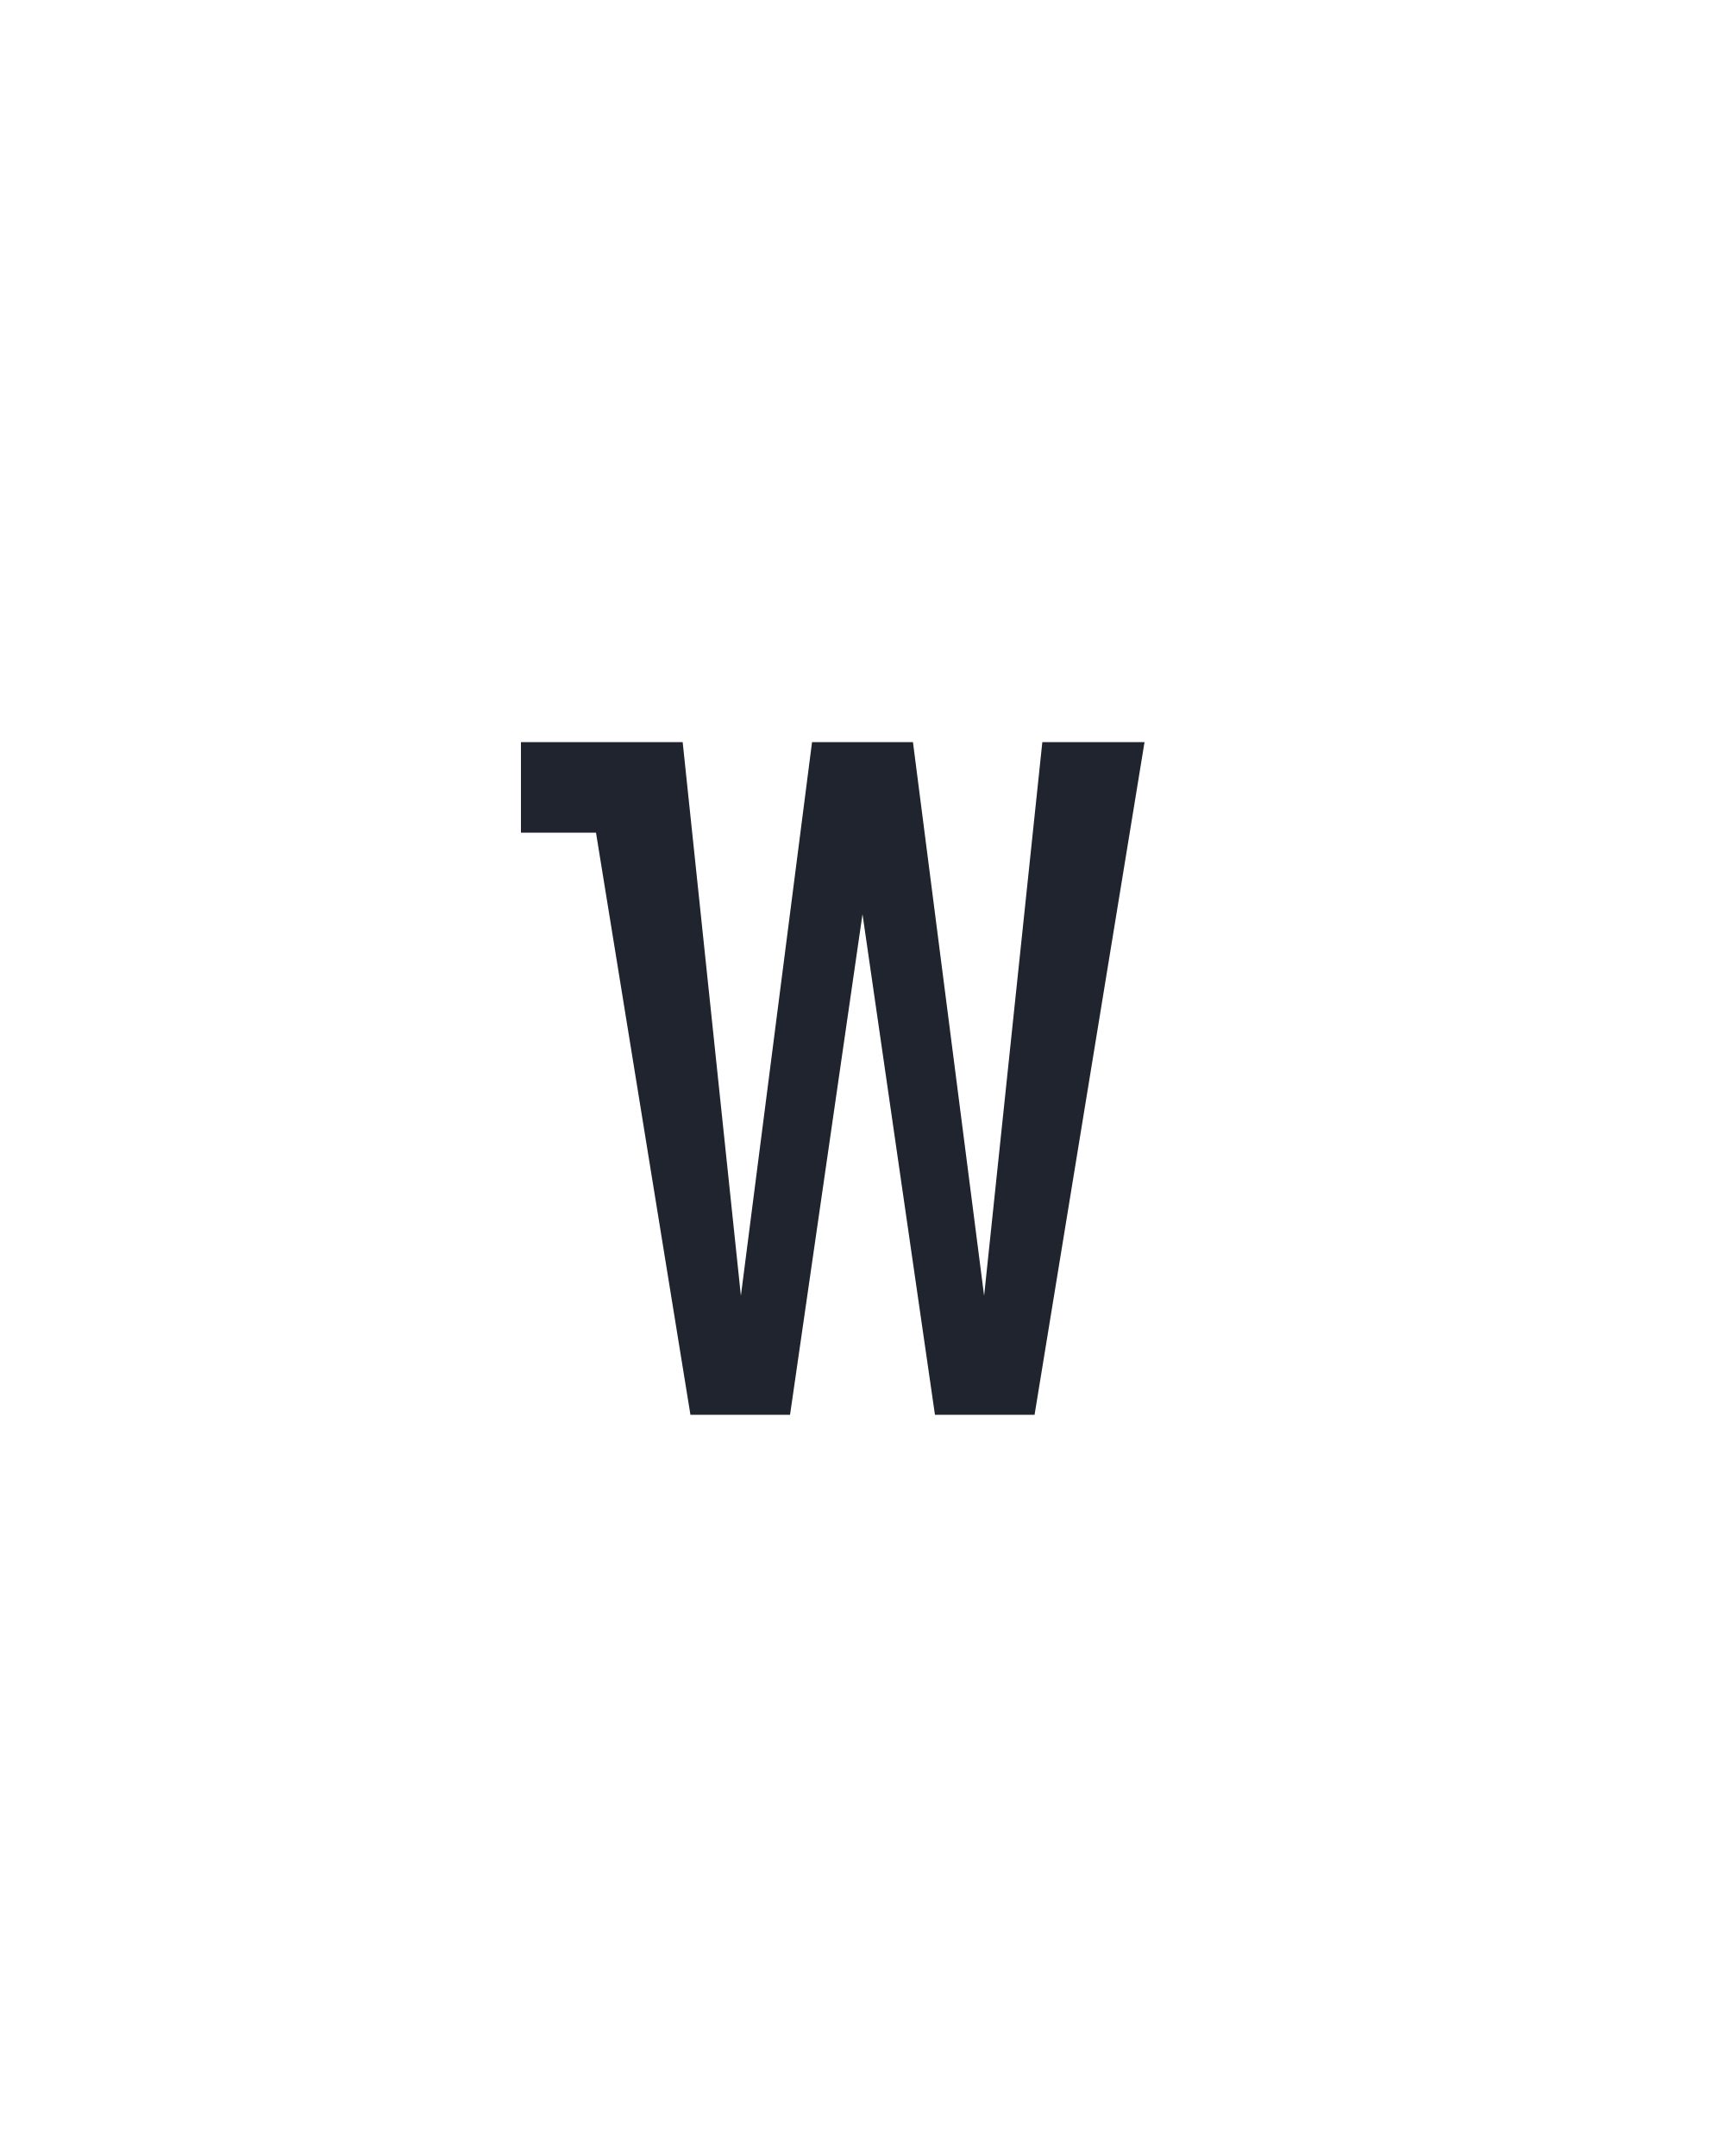
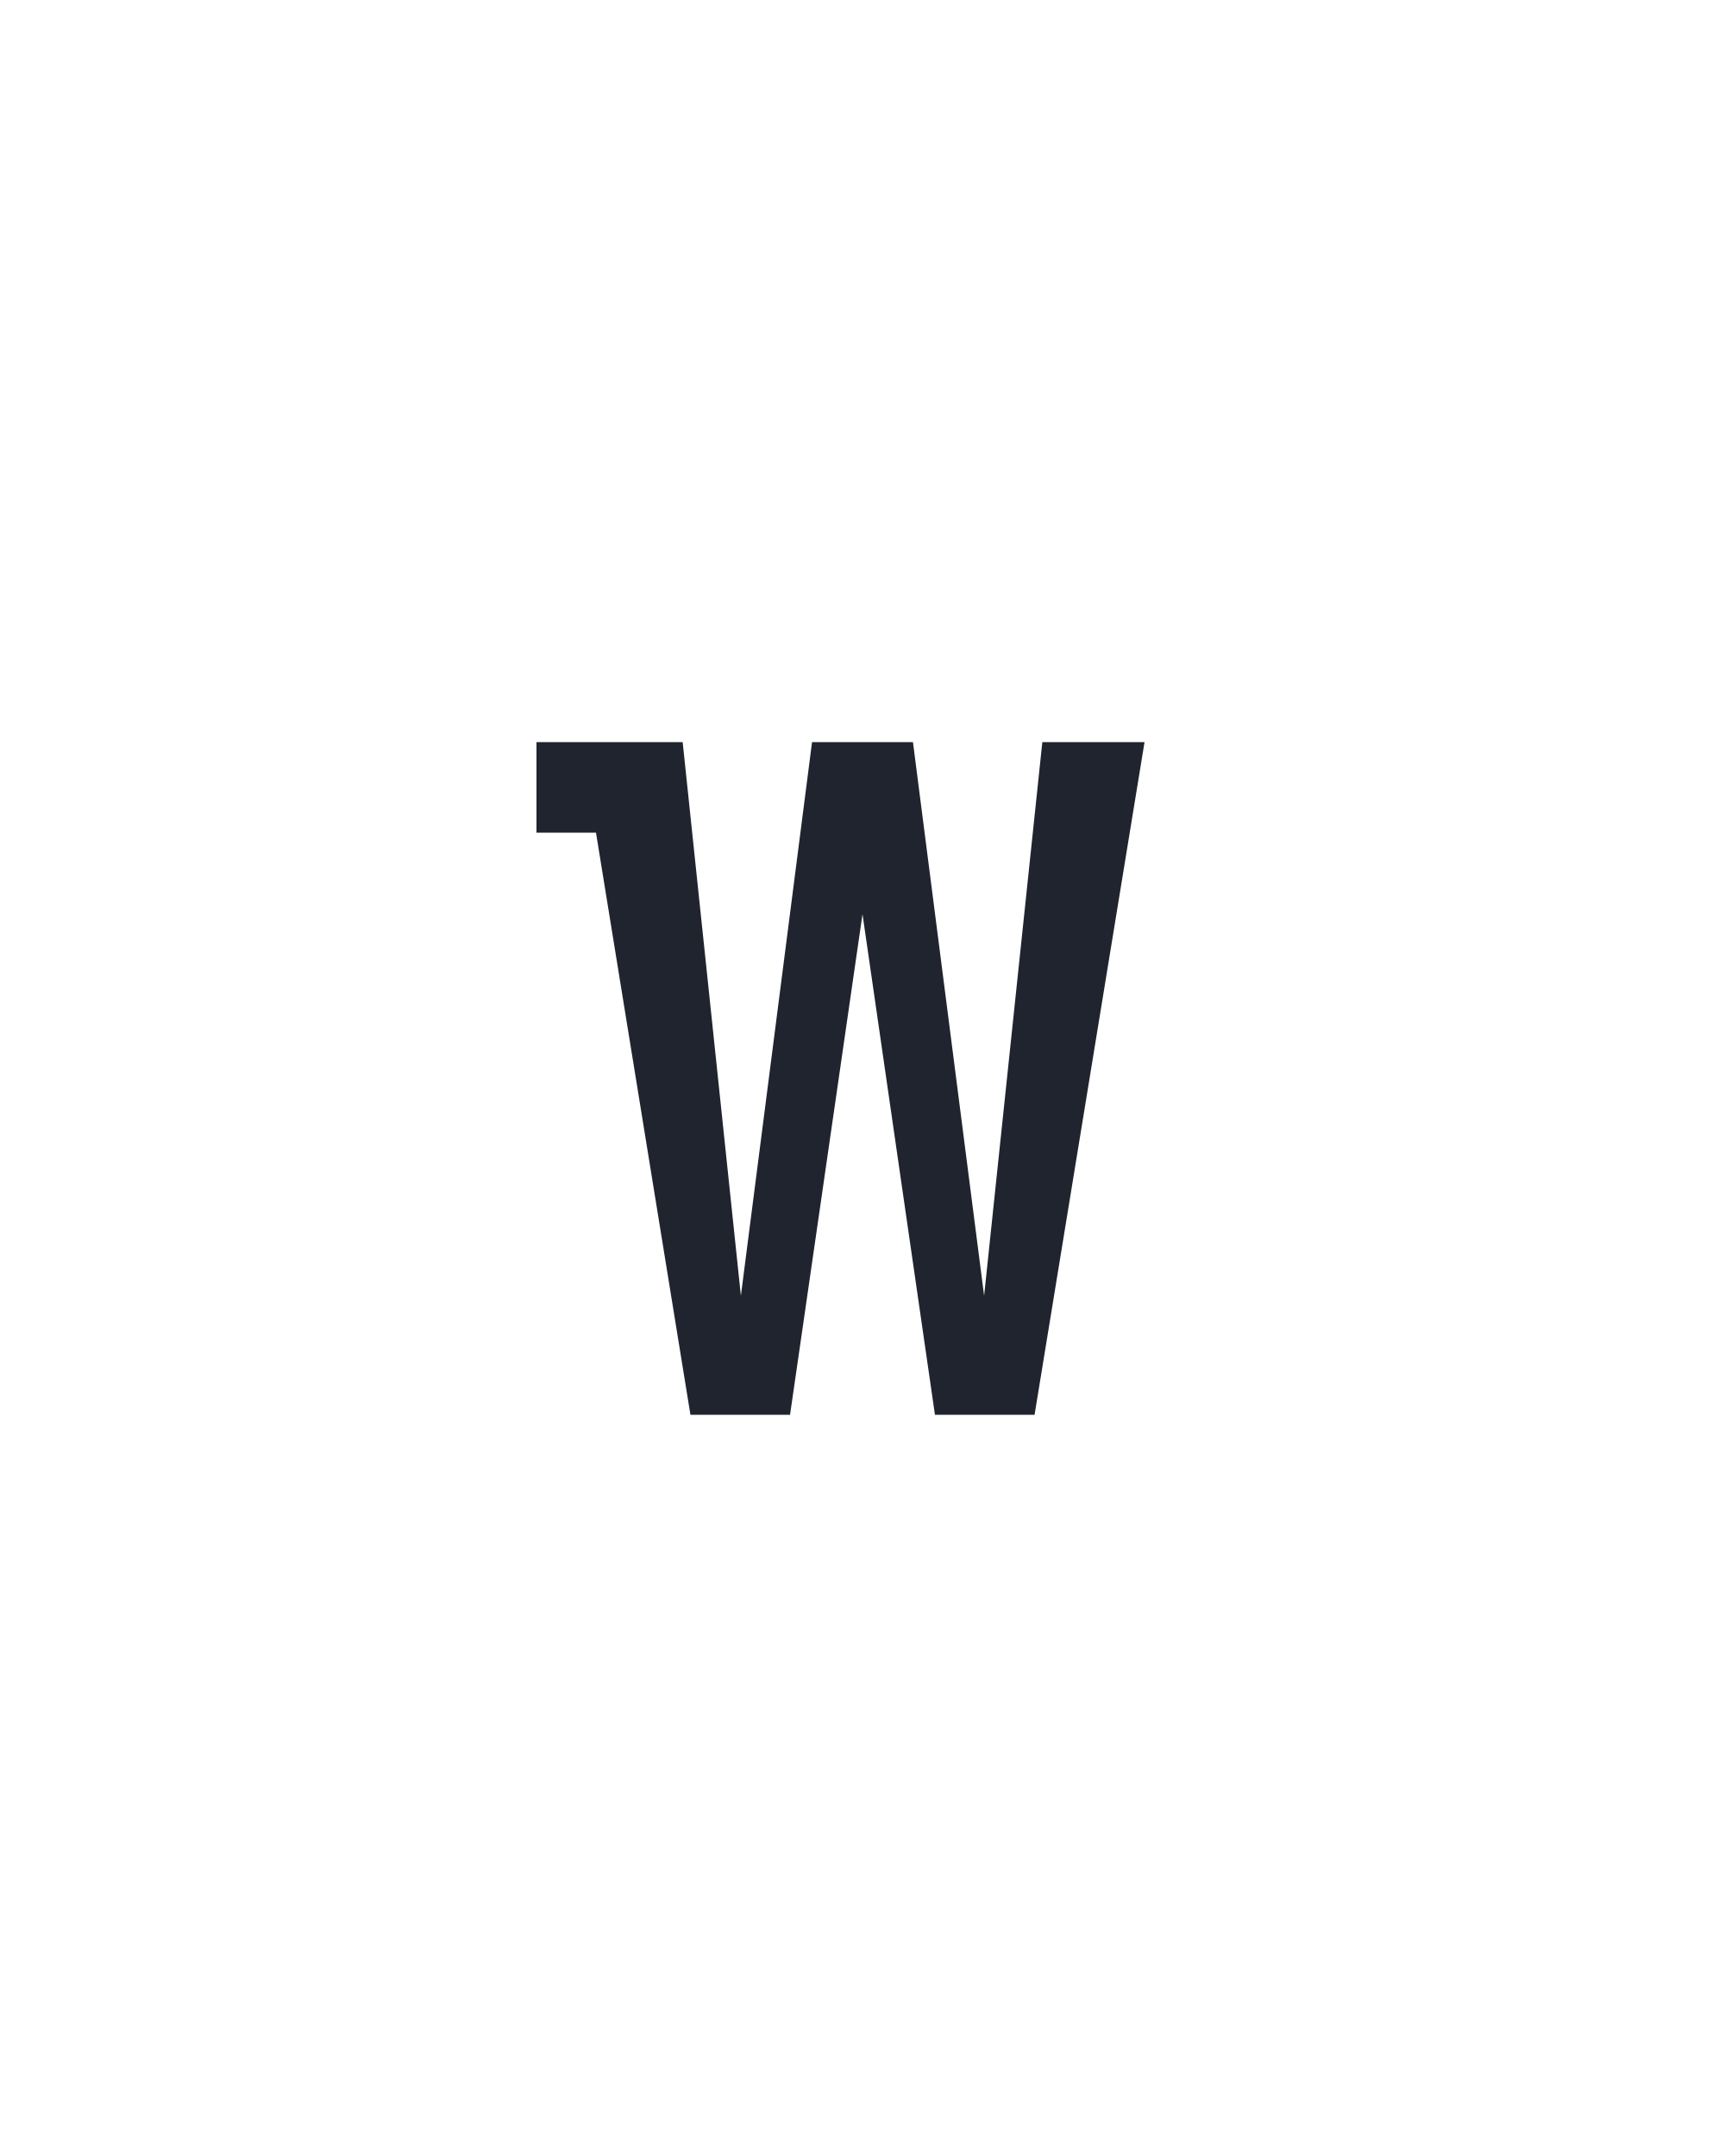
<svg xmlns="http://www.w3.org/2000/svg" height="160" viewBox="0 0 128 160" width="128">
  <defs>
-     <path d="M 117 0 L 44 -450 L -14 -450 L -14 -520 L 111 -520 L 156 -92 L 211 -520 L 289 -520 L 344 -92 L 389 -520 L 468 -520 L 383 0 L 306 0 L 250 -387 L 194 0 Z " id="path1" />
+     <path d="M 117 0 L 44 -450 L -2 -450 L -2 -520 L 111 -520 L 156 -92 L 211 -520 L 289 -520 L 344 -92 L 389 -520 L 468 -520 L 383 0 L 306 0 L 250 -387 L 194 0 Z " id="path1" />
  </defs>
  <g>
    <g data-source-text="w" fill="#20242e" transform="translate(40 104.992) rotate(0) scale(0.09599999)">
      <use href="#path1" transform="translate(0 0)" />
    </g>
  </g>
</svg>
